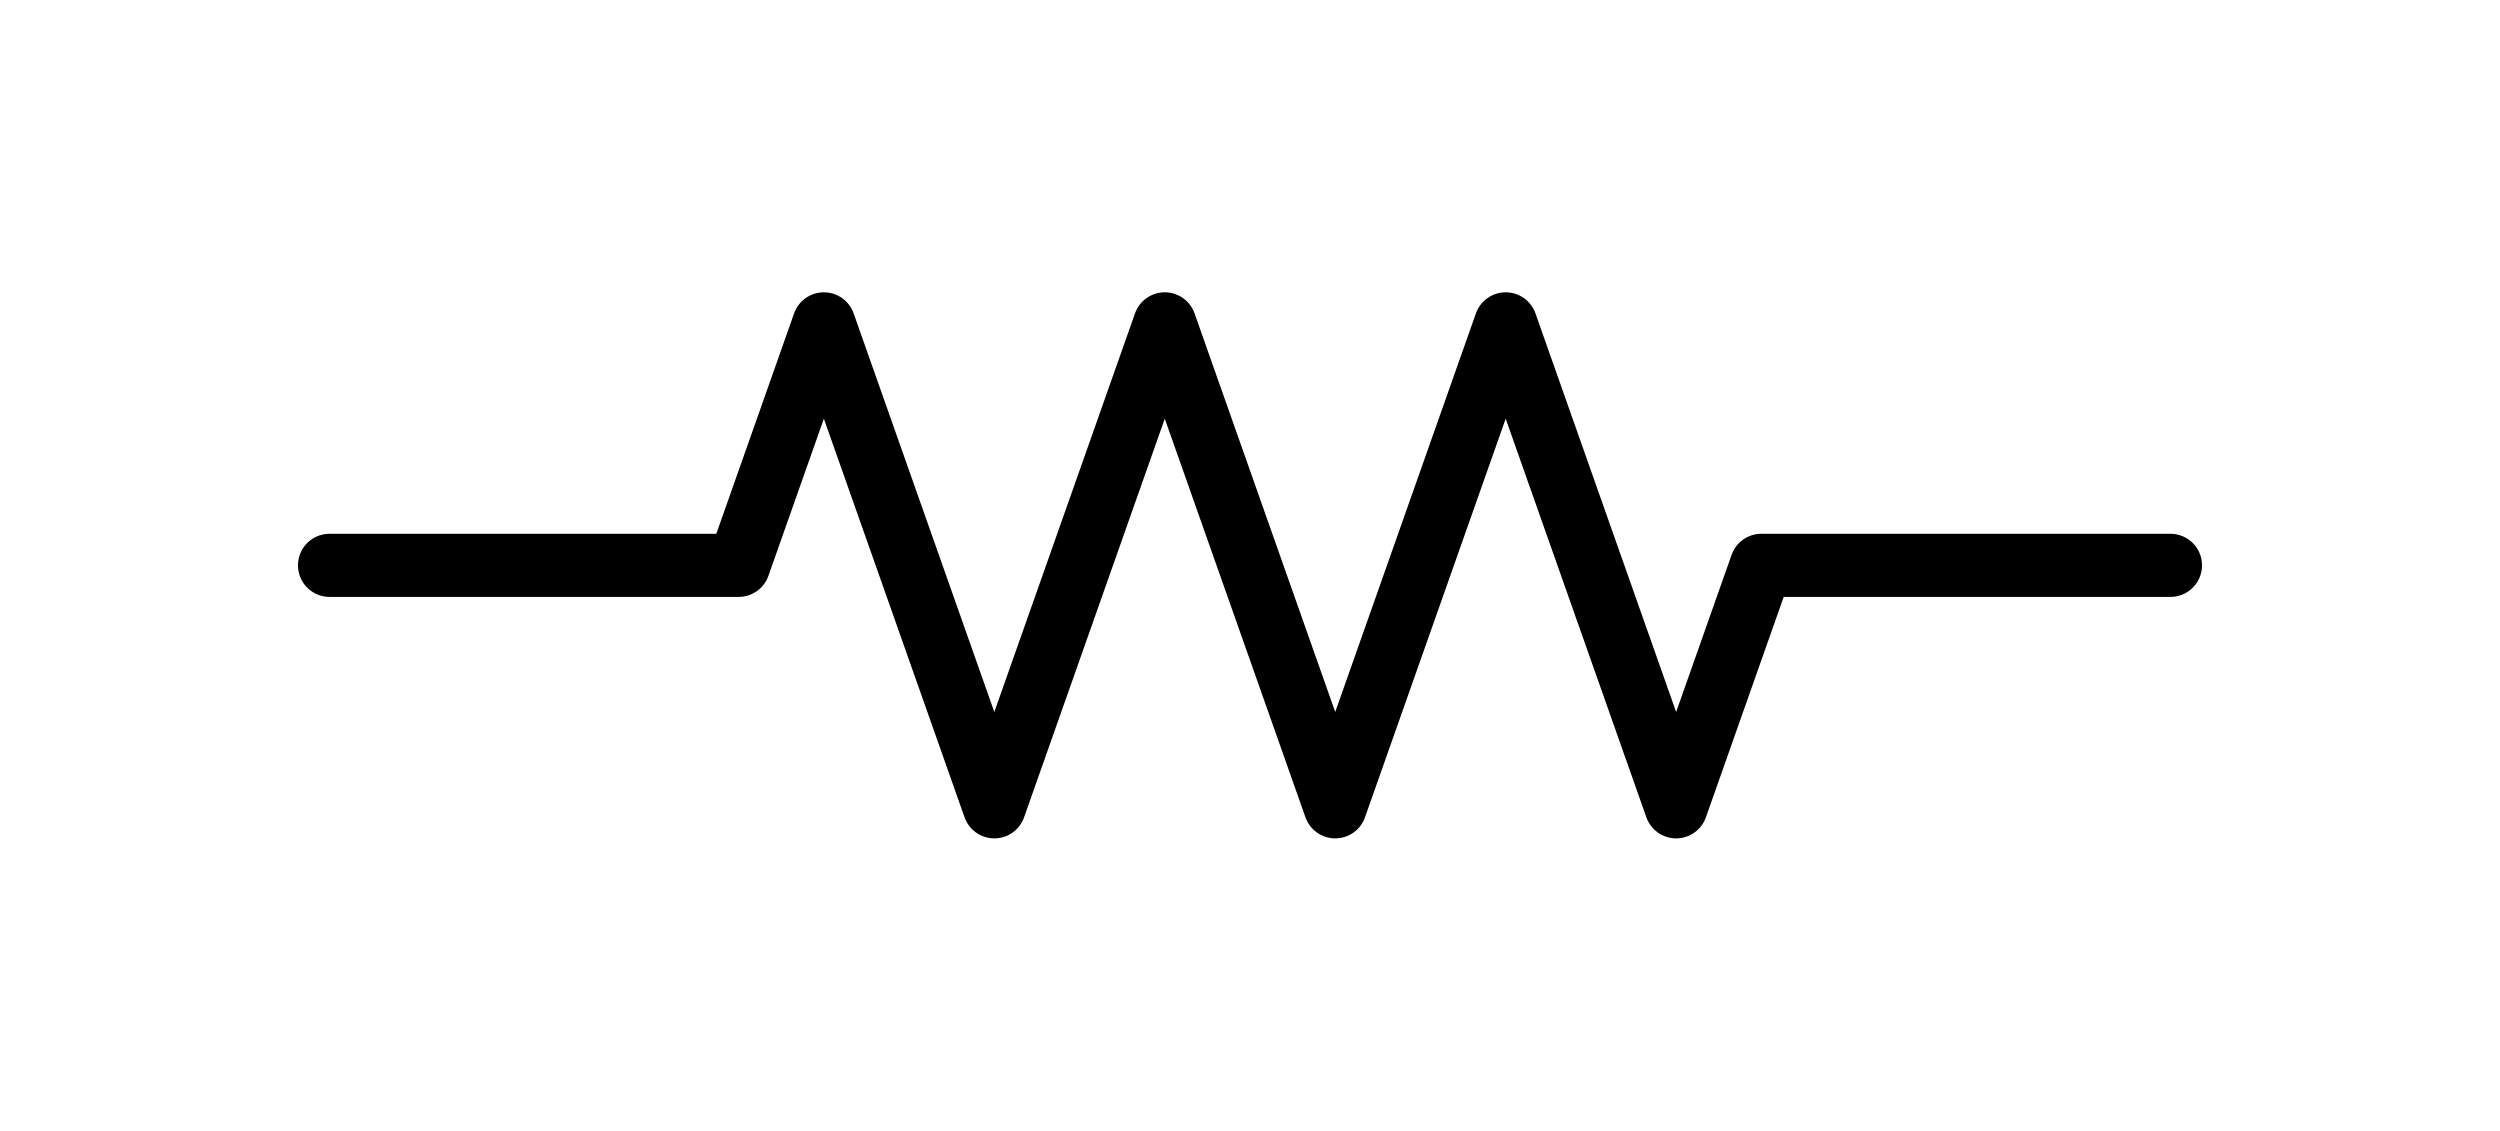
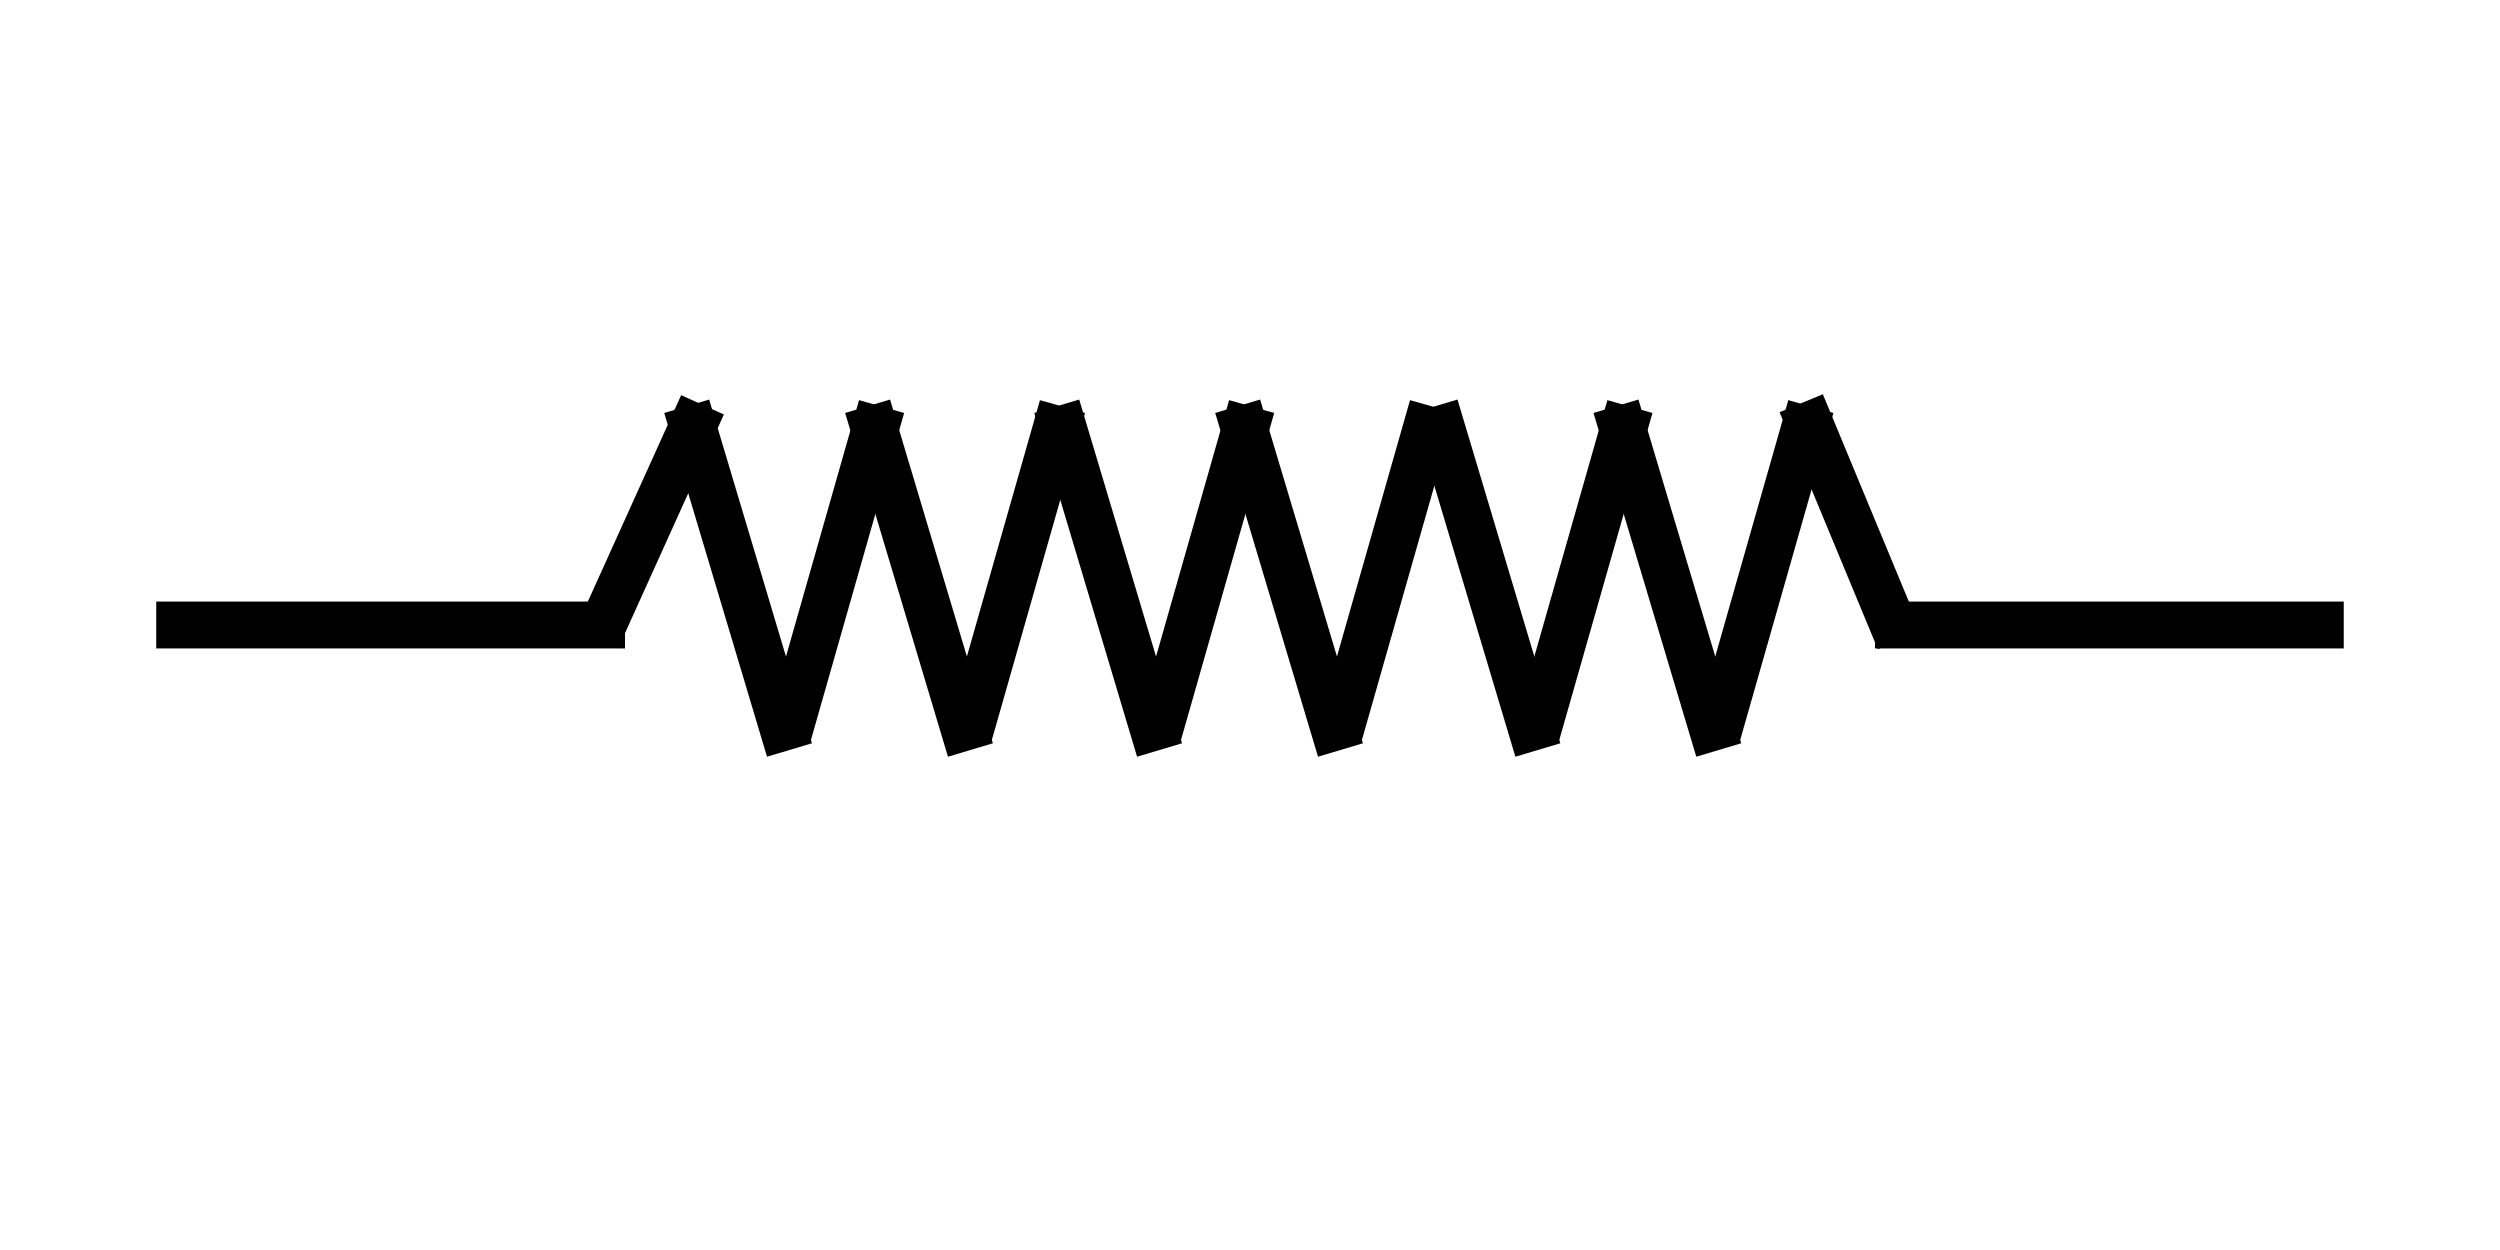
- <svg xmlns="http://www.w3.org/2000/svg" height="35.82pt" version="1.1" viewBox="0 0 79.2 35.82" width="79.2pt">
-   <defs>
-     <style type="text/css">*{stroke-linecap:butt;stroke-linejoin:round;}</style>
-   </defs>
-   <g id="figure_1">
-     <g id="patch_1">
-       <path d="M 0 35.82  L 79.2 35.82  L 79.2 0  L 0 0  z " style="fill:none;" />
-       <g class="ports">
-         <g class="port-1" />
-         <g class="port-2" />
-       </g>
-     </g>
-     <g id="axes_1">
-       <g id="line2d_1">
-         <path clip-path="url(#pbeac49960a)" d="M 10.44 17.91  L 23.4 17.91  L 26.1 10.26  L 31.5 25.56  L 36.9 10.26  L 42.3 25.56  L 47.7 10.26  L 53.1 25.56  L 55.8 17.91  L 68.76 17.91  " style="fill:none;stroke:#000000;stroke-linecap:round;stroke-width:2;" />
-       </g>
-     </g>
+ <svg xmlns="http://www.w3.org/2000/svg" width="80" height="40">
+   <g>
+     <line stroke-linecap="undefined" stroke-linejoin="undefined" id="svg_1" y2="20" x2="20" y1="20" x1="5" stroke-width="1.5" stroke="#000" fill="none" />
+     <line stroke-linecap="undefined" stroke-linejoin="undefined" id="svg_2" y2="20" x2="75" y1="20" x1="60" stroke-width="1.5" stroke="#000" fill="none" />
+     <line stroke="#000" transform="rotate(-15.95163 20.78946,16.69408) " stroke-linecap="undefined" stroke-linejoin="undefined" id="svg_5" y2="19.825" x2="18.136" y1="13.563" x1="23.443" fill-opacity="null" stroke-opacity="null" stroke-width="1.5" fill="none" />
+     <line stroke="#000" stroke-linecap="undefined" stroke-linejoin="undefined" id="svg_6" y2="24" x2="25.263" y1="13" x1="21.974" fill-opacity="null" stroke-opacity="null" stroke-width="1.5" fill="none" />
+     <line stroke="#000" stroke-linecap="undefined" stroke-linejoin="undefined" id="svg_7" y2="13.01" x2="28.211" y1="23.536" x1="25.211" fill-opacity="null" stroke-opacity="null" stroke-width="1.5" fill="none" />
+     <line stroke="#000" stroke-linecap="undefined" stroke-linejoin="undefined" id="svg_19" y2="24" x2="31.053" y1="13" x1="27.763" fill-opacity="null" stroke-opacity="null" stroke-width="1.5" fill="none" />
+     <line stroke="#000" stroke-linecap="undefined" stroke-linejoin="undefined" id="svg_20" y2="13.01" x2="34" y1="23.536" x1="31" fill-opacity="null" stroke-opacity="null" stroke-width="1.5" fill="none" />
+     <line stroke="#000" stroke-linecap="undefined" stroke-linejoin="undefined" id="svg_21" y2="24" x2="37.105" y1="13" x1="33.816" fill-opacity="null" stroke-opacity="null" stroke-width="1.5" fill="none" />
+     <line stroke="#000" stroke-linecap="undefined" stroke-linejoin="undefined" id="svg_22" y2="13.01" x2="40.053" y1="23.536" x1="37.053" fill-opacity="null" stroke-opacity="null" stroke-width="1.5" fill="none" />
+     <line stroke="#000" stroke-linecap="undefined" stroke-linejoin="undefined" id="svg_23" y2="24" x2="42.895" y1="13" x1="39.605" fill-opacity="null" stroke-opacity="null" stroke-width="1.5" fill="none" />
+     <line stroke="#000" stroke-linecap="undefined" stroke-linejoin="undefined" id="svg_24" y2="13.01" x2="45.842" y1="23.536" x1="42.842" fill-opacity="null" stroke-opacity="null" stroke-width="1.5" fill="none" />
+     <line stroke="#000" stroke-linecap="undefined" stroke-linejoin="undefined" id="svg_25" y2="24" x2="49.211" y1="13" x1="45.921" fill-opacity="null" stroke-opacity="null" stroke-width="1.5" fill="none" />
+     <line stroke="#000" stroke-linecap="undefined" stroke-linejoin="undefined" id="svg_26" y2="13.01" x2="52.158" y1="23.536" x1="49.158" fill-opacity="null" stroke-opacity="null" stroke-width="1.5" fill="none" />
+     <line stroke="#000" stroke-linecap="undefined" stroke-linejoin="undefined" id="svg_27" y2="24" x2="55" y1="13" x1="51.711" fill-opacity="null" stroke-opacity="null" stroke-width="1.5" fill="none" />
+     <line stroke="#000" stroke-linecap="undefined" stroke-linejoin="undefined" id="svg_28" y2="13.01" x2="57.947" y1="23.536" x1="54.947" fill-opacity="null" stroke-opacity="null" stroke-width="1.5" fill="none" />
+     <line stroke="#000" transform="rotate(-62.80935 59.21052,16.69408) " stroke-linecap="undefined" stroke-linejoin="undefined" id="svg_29" y2="19.825" x2="56.557" y1="13.563" x1="61.864" fill-opacity="null" stroke-opacity="null" stroke-width="1.5" fill="none" />
  </g>
-   <defs>
-     <clipPath id="pbeac49960a">
-       <rect height="21.42" width="64.8" x="7.2" y="7.2" />
-     </clipPath>
-   </defs>
+   <g class="ports">
+     <g class="port-p" />
+     <g class="port-n" />
+   </g>
</svg>
